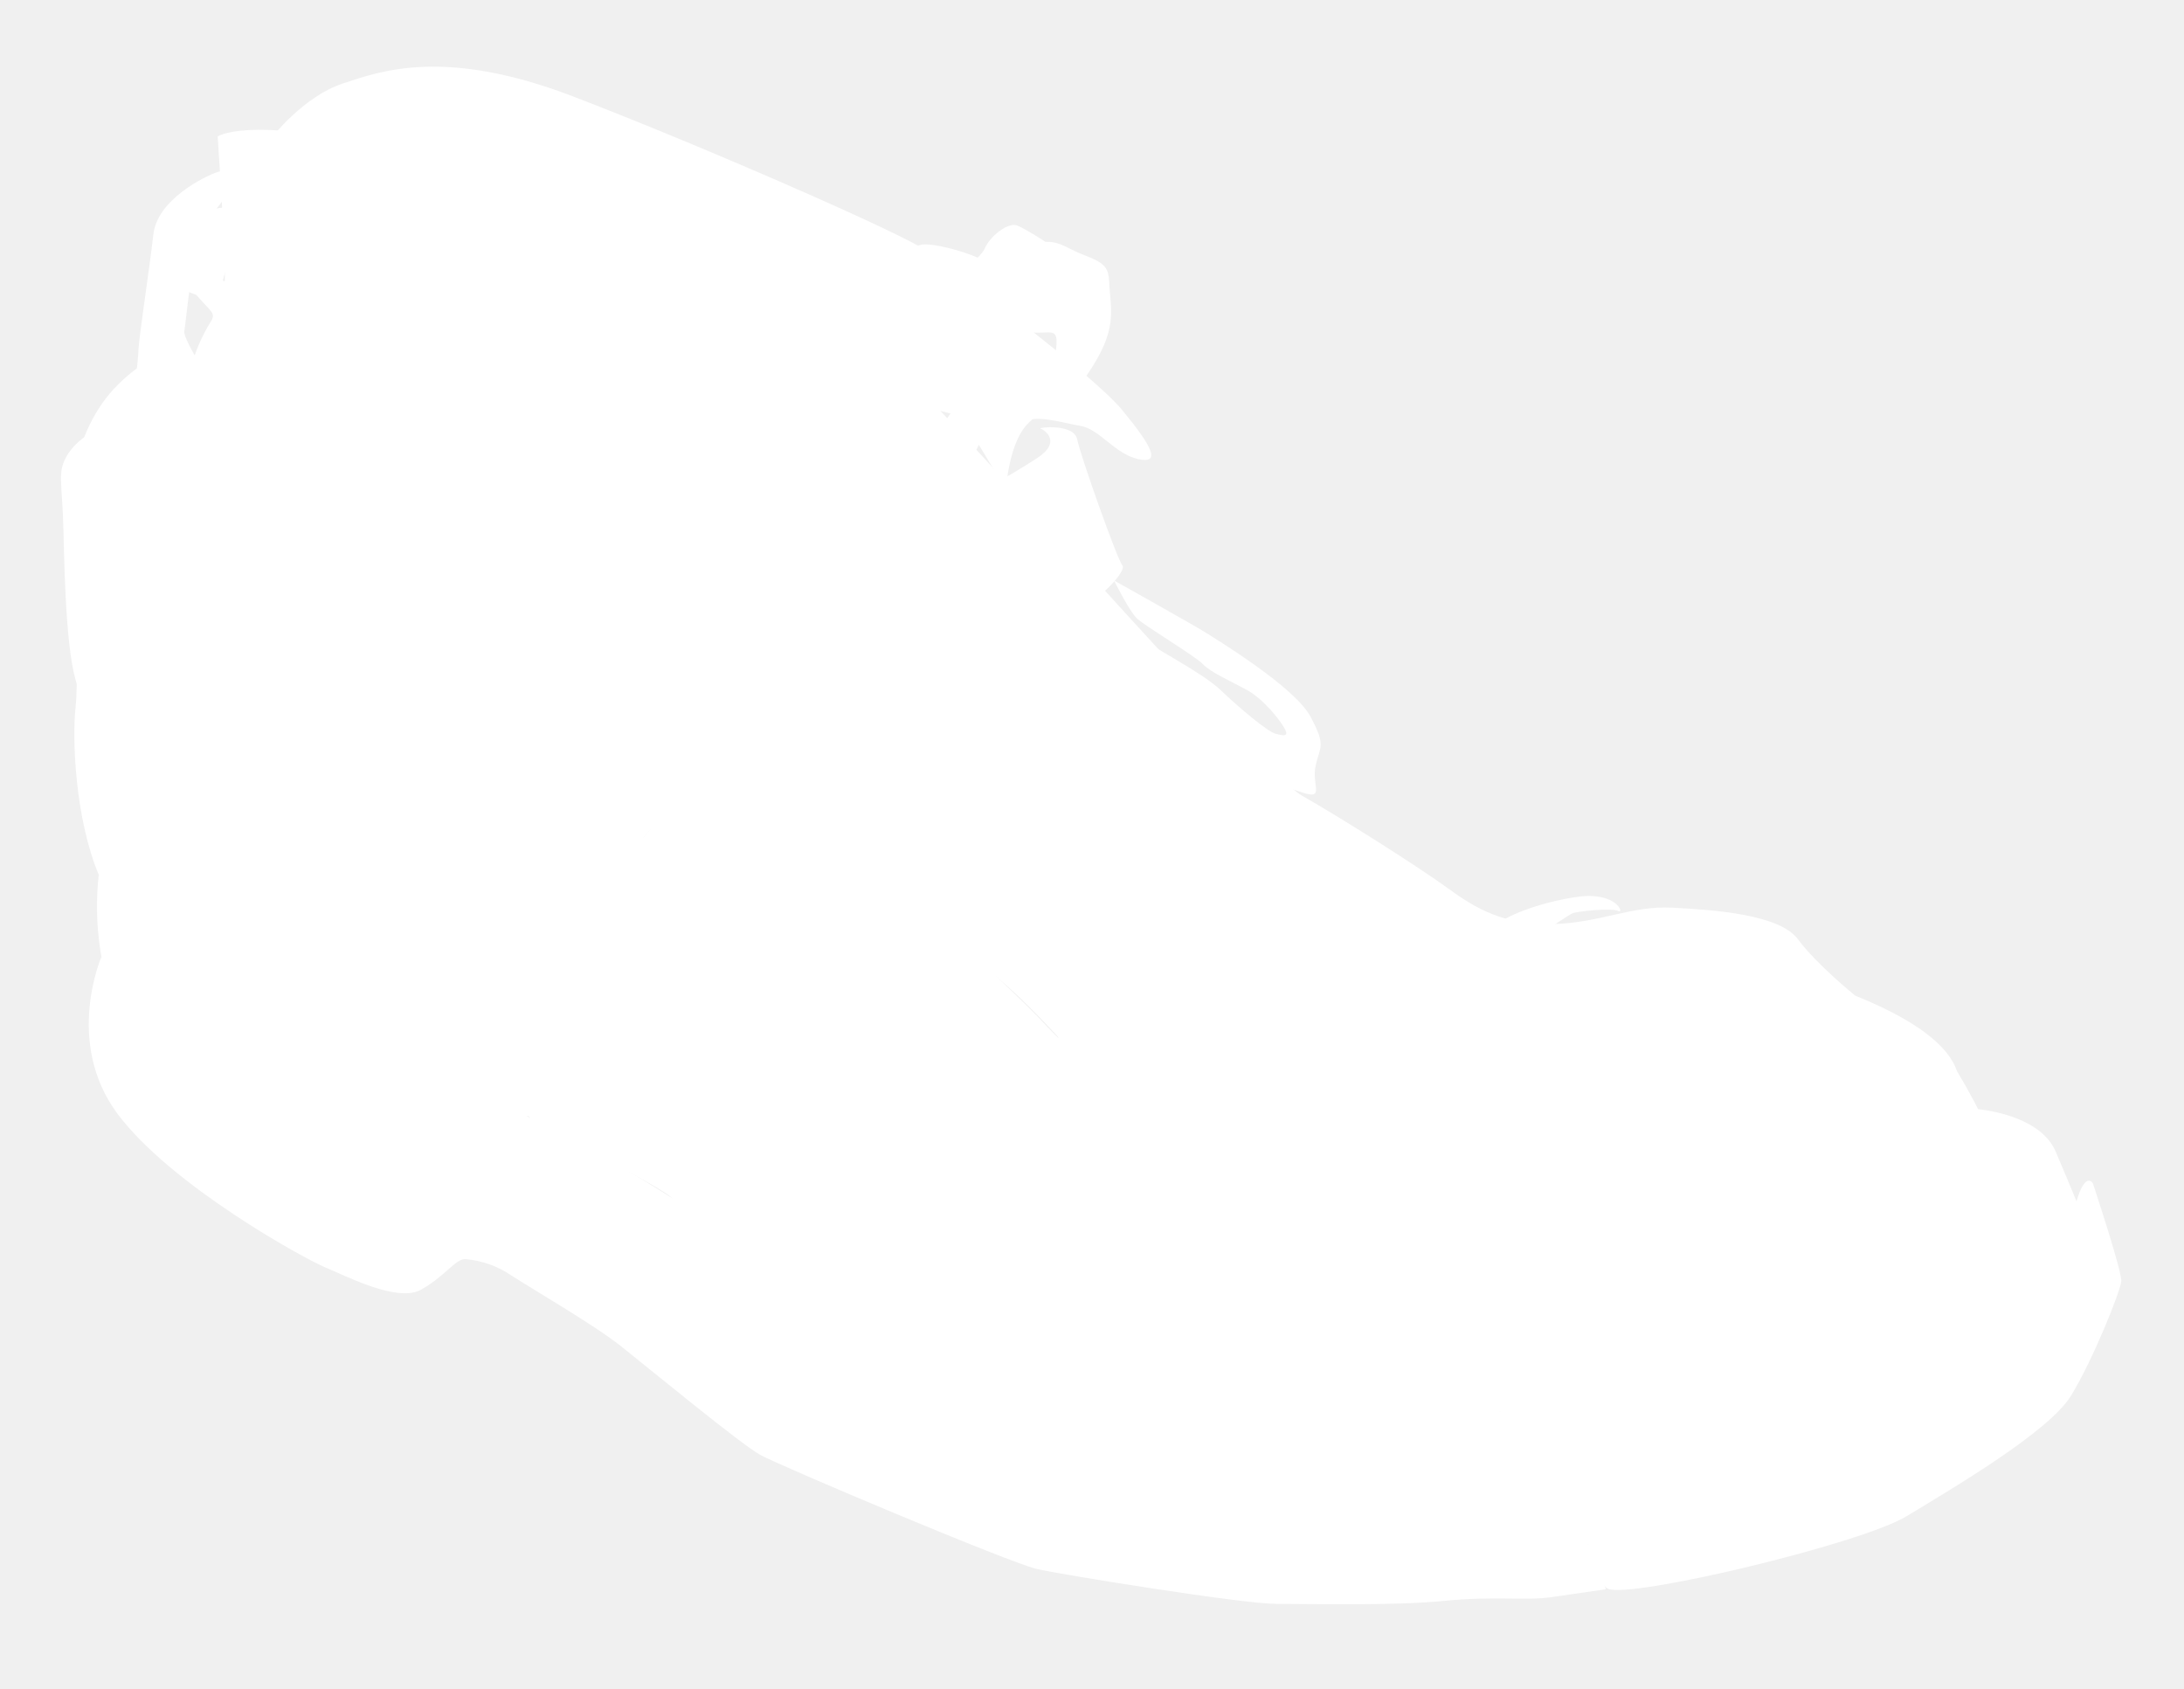
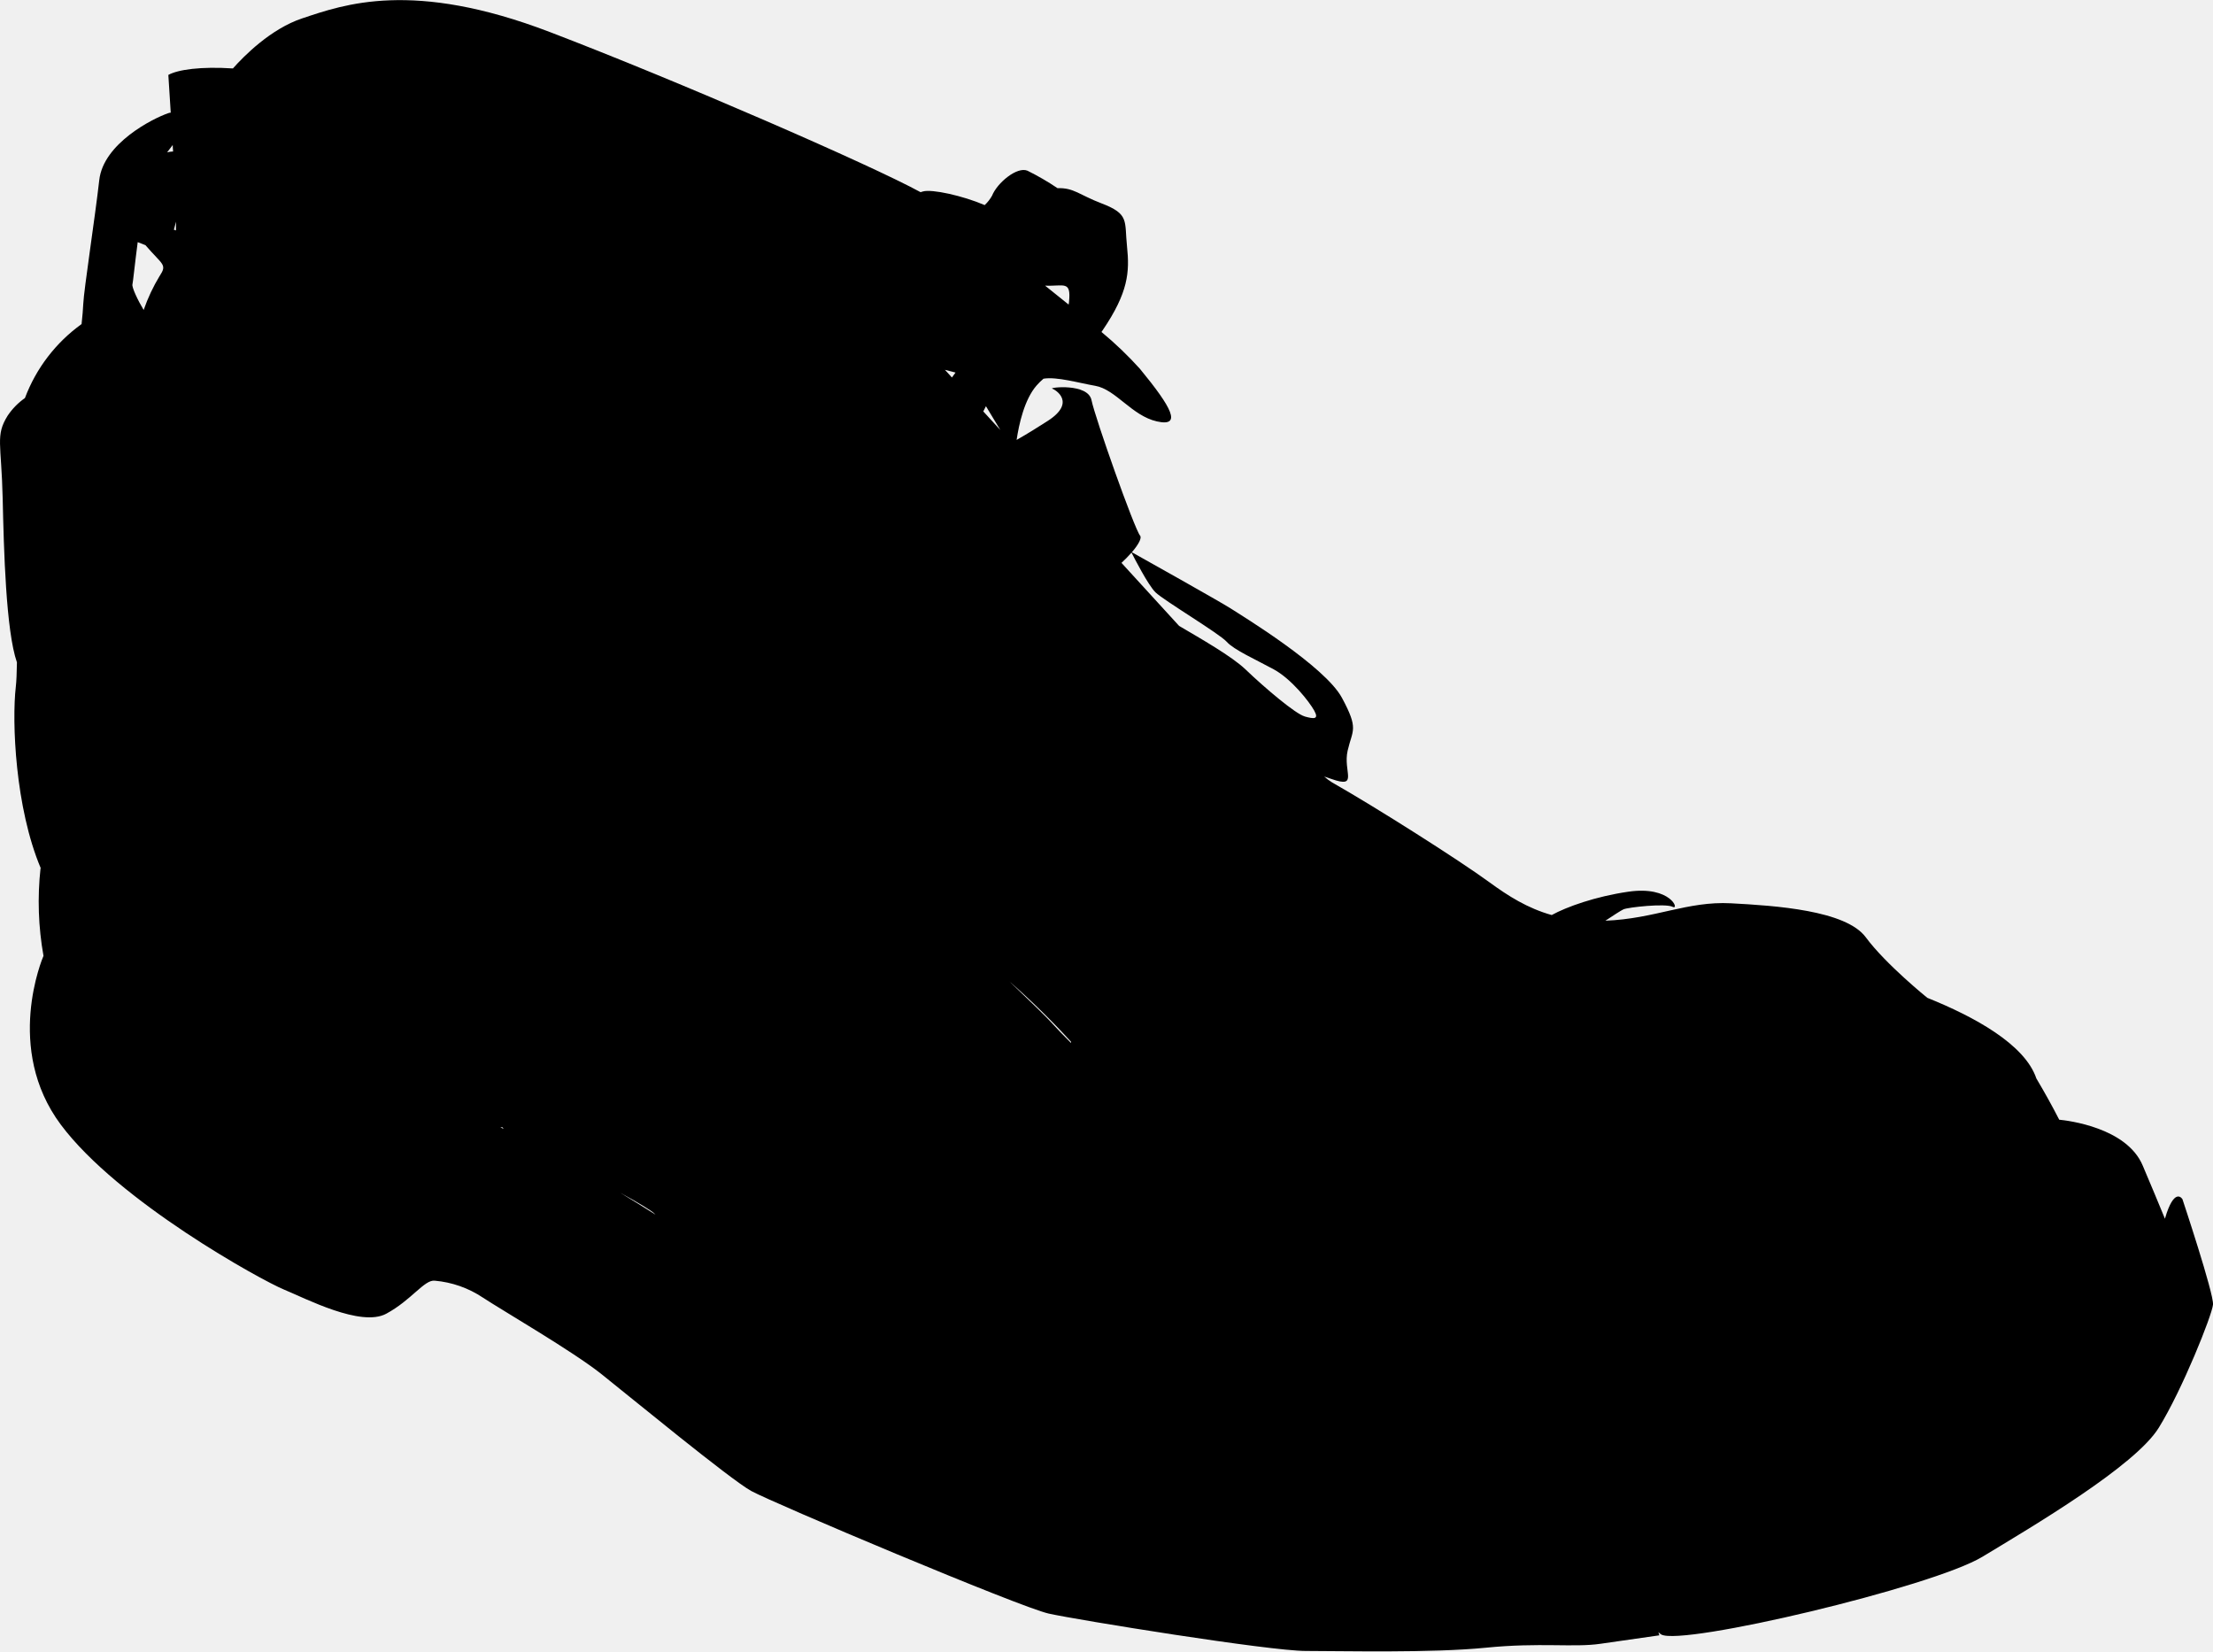
- <svg xmlns="http://www.w3.org/2000/svg" id="Layer_1" data-name="Layer 1" viewBox="0 0 724.36 560">
-   <defs>
-     <style>.cls-1{fill:#fff;}.cls-2,.cls-3{fill:none;}.cls-3{opacity:0.76;}</style>
-   </defs>
-   <path class="cls-1" d="M182.88,375.17s-9.25-1.26-9.67-12.61,13.46-53.39,21.86-62.64,27.75-36.57,37.42-39.51,28.49-.33,32.69,3,72.4,66.33,80,74.74,42.71,42.38,48.76,42c5.85-.34,88.88,64.44,92.07,76.93,1.85,7.25,17.82,14.21,17.82,14.21S439,478.56,444.42,477c0,0-46.89,3.31-50.25,1.35s-47.2-4.82-52.67-8.6-41.25-11.92-47.56-16.12S254.31,420.12,251,421.89c-1.92,1-24.56-20.57-28.52-24.93C219.64,393.85,182.88,375.17,182.88,375.17Z" />
-   <path class="cls-1" d="M655.75,367.78s20.78,1.52,26.1,14.19,10.65,24.83,11.41,29.9-10.9,40-25.85,45.36-63.6,42.31-76.52,42.06S531.34,511.2,527.54,512s-35,10.14-71.71,9.63-64.62-1.27-78.05-3.3-78-16.09-110-37.68-57.53-39.95-57.53-39.95-35.47-24.77-65.43-36.82S77.94,375,66,361.18c-11.76-13.67-24.1-14.66-30-33.87a95,95,0,0,1-3.26-37.13s46.11,49.07,65.76,52.71,33.15,11.88,61.64,21.31,80.75,44.19,86.59,49.35,50.09,38,55,40.21,40.26,16.39,61,18.38,34.69,6.42,61.93,4.65,52.06-2.66,59.37-4.65,14.62-4.43,17.5-5.54,28.35-3.76,50.06-15.28,50.5-19.05,50.5-19.05,40.1-19.08,47.41-26.38,13.73-16.15,12.4-21.91S655.75,367.78,655.75,367.78Z" />
-   <path class="cls-1" d="M33.66,317.22S21.25,345.6,39,369.37s62,48.06,68.84,50.88,23.83,11.7,31.64,7.49,11.8-10.6,15-10.2a31.68,31.68,0,0,1,14.81,5.2c6.4,4.2,27.81,16.61,36.61,23.61s39.73,32.48,46.26,36.1,83,35.9,91.89,37.87,68,11.53,79.34,11.53,38.92.67,55.64-1,27.13,0,35.37-1.21L532.6,527l-4.6-15s-69.41,7.68-105.27,5-81.21-7.66-94.3-13.47S266.32,477.37,253,467.92s-54.51-36.19-54.51-36.19-23.26-18.41-48.21-27.62-45.8-21.08-58.15-29.8S43.71,350.76,33.66,317.22Z" />
-   <path class="cls-1" d="M520.4,478.7s6.39,44.42,12.77,48.07,83.67-14.61,99.19-24,47.15-28,54.46-39.85,16.42-34.69,16.73-38-9.43-32.56-9.43-32.56-2.13-3.65-4.87,4.26-4.26,26.78-3.65,28.6-10.35-.61-14.3,2.74-20.69,24.95-29.21,35.29-31,22.21-38.33,24.64-8.82,2.44-8.82,2.44S586.72,465.62,587,462s-23.73,4-25.55,5.78-6.09,14.3-6.09,15.52-6.69-3.35-7.6-5.48-1.22-5.17-2.13-5.17S520.4,478.7,520.4,478.7Z" />
-   <path class="cls-1" d="M425.66,484.09S424,496.18,425,501.48s3.24,18,3.24,18l51.3-1s-4.64-18.25-4.21-23.11,2.16-11.24,2.16-12S425.66,484.09,425.66,484.09Z" />
-   <path class="cls-1" d="M90.61,45.05s10.26-13.09,23-17.33,34-12,76.41,4.24S299.66,77.59,307.44,83.25s54.83,40.68,64.74,52.71,13.08,18,5.3,16.27-12.73-9.91-19.1-11-16.27-4.24-18.75-.71-43.15-8.49-43.15-8.49L164.54,87.31l-81-31.65Z" />
-   <path class="cls-1" d="M532.91,323s48-3.7,61.21,0S643.4,338.36,649,355.06A220.15,220.15,0,0,1,660.09,376c2.65,5.83,5.3,14.31-1.05,22.26s-23.85,23.32-32.6,26.23-16.43,6.1-19.08,7.69-14.83,6.62-20.13,8.21-33.39,14-37.1,14.84S548,391.36,530,368.57c-8.21-17-9.8-21.73-13.25-22S532.91,323,532.91,323Z" />
-   <path class="cls-1" d="M72.2,45.22c6.13-3.35,29-3.9,57.46,6.14S253.53,99.9,263.57,103.8s17.29,6.7,25.66,10S418.16,256.07,431.56,263.68s39.12,23.91,48.53,30.79,18.84,12.31,34.77,11.95,26.08-6.16,39.84-5.43,35.5,2.17,41.65,10.5,19,18.69,19,18.69-83.47-2.39-88.18.87-7.65,12.29-3.3,18.09,15.77,29.14,18,32.76,10.15,64,9.79,69.42-48,19.17-57.76,16.27S463.43,441.15,458,432.82s-30.43-28.25-39.84-35.13-38.76-24.26-48.54-34-26.07-29-38.39-39.12S299,297.37,286,284.33s-22.46-18.47-32.6-23.55-33,8.7-39.11,15.94-28.74,46.53-30.91,55.58-10,33.52-7.49,36.78-13.76-1.45-21-6.16-48-9.38-74.93-28.87S40.68,308.84,32.8,290.18s-8.95-45.2-7.7-56-.85-66.92-.44-74.8,3.75-18.49,10.39-27.2S52.46,116.86,55,117.28s8.71,6.63,14.92-2.07,4.57-30.27,4.15-39S72.2,45.22,72.2,45.22Z" />
-   <path class="cls-1" d="M110.17,217.33c4.82-2.65,8.2-6.51,16.39-5.78s17.36,3.85,19.29,5.78,12.77,20.73,12.77,20.73l-12.29,5.07s-7-19.29-10.61-21.7-7-2.89-11.81-1.45-11.57,5.55-11.57,5.55l-9.4-3.86Z" />
-   <path class="cls-1" d="M33.48,142.26S21.05,151.58,29.2,159s82,54,83.12,54.76,12.81,13.21,12.81,13.21-14,9.71-15.92,12.43-16.7,23.69-17.09,28.35-14.76-2.33-21.75-7-39.72-24.47-43.94-31.85-5-35.73-5.38-52.82-2.33-19.42,1.55-25.63A20.63,20.63,0,0,1,33.48,142.26Z" />
-   <path class="cls-1" d="M155,364.45s1.68,4.76-5.36-15.73c-7.81-22.71-16.08-50-10.72-62.19S116,277.24,116,277.24,92.4,288,93.47,291.18s1.79,20.73,5.36,25.73,6.47,29.2,10.4,32.06S151,366.6,155,364.45Z" />
-   <path class="cls-2" d="M180.11,370s0-30.12,12.75-48.68,21.56-39,31.23-46.61c12.16-9.57,19.54-14.17,42,3.42s76.23,67.44,76.23,67.44,47.89,41,56.68,47.88,59.62,50.33,67.93,57.17,12.21,21,12.21,21" />
-   <path class="cls-2" d="M296.08,251.12s31.21,26.33,34.13,31.21,43.41,40,52.67,51.21,39.5,30.72,55.6,38.52,36.57,15.12,46.32,32.19,17.07,62.91,17.07,62.91" />
-   <path class="cls-2" d="M338.61,212S370.23,250.68,376.2,256s35.48,34.77,41.1,41.45S433.81,324.45,444,329s47.83,12.64,52,13,19.65,12.12,22.81,17.13,10.88,33.93,11.59,37.32,9,60,9,60l-8.29-56.57-43.68,9.82" />
-   <path class="cls-1" d="M236.25,244.54s9.77,9,17.29,6.51,13.77-8.51,15.27-10.77.51-9.26,2.76-12,22.54-4.76,22.54-4.76-.25,16.28-3,19.54-12.78,16-16.79,17.28-7.51,7.72-14,3.36-8-4.61-15-6.36-9-6.27-9-6.27Z" />
-   <path class="cls-1" d="M336.81,207.4s10,5.84,12.21,12.38,0,22.18,0,24.58-4.13,11.52-4.13,11.52l3.61,17s5.67-1.37,8.42-4.81,7.57-10.83,8.77-16.85,1.72-21.84-.86-27.85-10-14.1-13.08-17.37S336.81,207.4,336.81,207.4Z" />
-   <path class="cls-1" d="M315.66,217.37s9.46,5,9.63,12.38,5.5,29.4,6.7,31.12,6.19,31.12,8.08,35.25,5.85,18.91,7.05,20.28,5.16,45.05,7.23,47.63,4.64,3.61,6,1.55a14,14,0,0,0,2.24-8.6c-.35-3.09-6-38.34-5.5-40.75s2.4-5.5,1.72-9.8-4.13-28.2-5-32.32-5.52-20.71-6.54-23.94-6-25.41-6.53-28.16-1.37-9.11-5.84-13.24S315.66,217.37,315.66,217.37Z" />
-   <path class="cls-1" d="M399.19,266.82s18.05-3.79,21.5-3.14,4.75-.07,4.75-.07,11.38-7.29,0-11-24.48-3.71-28.33-3.71a43.29,43.29,0,0,0-8.59,1.16Z" />
-   <path class="cls-1" d="M357.48,194s17,14.28,20,17,21,11.77,27.3,17.78,15.53,13.78,18.28,14.53,4.51,1,3-1.75-7-9.77-12.53-12.78-12.27-6-14.52-8.51S379.52,207.47,377,205s-7.52-12.52-7.52-12.52,27.3,15.27,30.81,17.53,29.05,17.78,34.31,27.55,3.26,9.77,1.76,16.28,3.5,11.77-5,8.77-18.54-4.76-23.55-9.52-16.78-11.27-22-17.78S372.26,226,369,221s-12-9.27-15.53-15.28S357.48,194,357.48,194Z" />
-   <path class="cls-1" d="M339.48,109.88c8.33,1.67,11.66-2.5,10.83,5.42s-5.84,11.66-12.92,15.83-14.58,13.33-14.58,13.33l10.83,17.91s.84-14.58,6.67-21.25,12.5-5.41,20.41-17.07,8.33-17.92,7.5-25.83.83-10-7.92-13.33-9.16-6.25-19.16-3.75-12.91,7.5-12.91,7.5l-2.08,6.25Z" />
-   <path class="cls-1" d="M43.43,289s15.37-29.31,41.46-37.17,77.21-32.17,77.21-32.17,46.47-18.23,74.35-27.16,48.61-19.31,67.55-23.24,30.74-11.44,39.68-17.15,2.5-9.65,1.43-10,11.08-1.79,12.15,3.57,13.22,39.68,15,41.82S360.83,204,344.39,208.61s-64.34,22.52-70.77,23.59-22.88,10-29,10.72-65.41,22.52-70.77,24.67-70.06,30-84,31.45S49.15,296.9,43.43,289Z" />
-   <ellipse class="cls-1" cx="81.85" cy="226.95" rx="10.56" ry="6.53" transform="translate(-158.93 211.77) rotate(-66.56)" />
-   <ellipse class="cls-1" cx="115.03" cy="307.42" rx="6.53" ry="10.56" transform="translate(-177.3 158.14) rotate(-42.43)" />
-   <path class="cls-1" d="M240.61,255.88c-.49-2.2-14.21-59.75-14.69-62.93a9.74,9.74,0,0,0-7.84-8.32c-5.14-1-34.28,11.26-43.58,13s-28.16,8.82-28.16,8.82l-1.23,3.92c-1.22,3.91,2.21,12.73,2.21,12.73s12.48,51.66,16.16,56.32,54.6-12.74,67.09-15.71S241.1,258.08,240.61,255.88Zm-70.28,12.73c-.49-1.71-13.46-53.38-13.46-53.38,1.71-1.71,14.44-7.1,19.83-7.83s39.18-12.49,39.18-12.49l13,57.3S170.82,270.33,170.33,268.61Z" />
-   <path class="cls-1" d="M216,201.42s9.88-3.65,12.89-3.22,2.47-3.44,5.15,10.52,7.41,34.37,7.95,36.41.43,1.61-5.48,2.37-10,2.57-10,2.79-9.45-40.17-9.77-44A18.82,18.82,0,0,0,216,201.42Z" />
-   <path class="cls-1" d="M207.69,226.45s-.22-5.16,2.36-6.56,9.35-5.37,11-5.26a4.72,4.72,0,0,1,4,2.47c.54,1.4,1.07,3.33-1.07,4.19s-8.17,4.83-10.64,5.16S211.66,228.81,207.69,226.45Z" />
-   <path class="cls-1" d="M510,349.14s18.6-28.1,28.5-29.69-4.75-3.16-11.88-4-23.74,14.65-26.91,22.17S510,349.14,510,349.14Z" />
-   <path class="cls-1" d="M471.21,362.59s15,6.73,14.65-3.16-5.19-26.34-3.67-27.73,7.46-1.52,5.69-3.55-4.81-3.29-11-2.4-10.12,1-11.26,3.79-4.8,17.09,0,24.42S471.21,362.59,471.21,362.59Z" />
-   <path class="cls-2" d="M353.26,204.5s46.42,61.27,53.84,69.93,34,29.09,43.94,35.28,25.54,15.47,50.83,11.76,58.72-13,71.1-13.62,22.28,4.34,26,11.14" />
-   <path class="cls-2" d="M248.39,188.23s-7.74-25.56-6.58-33.3-5.27-20.52-.12-24.78" />
-   <path class="cls-2" d="M73,50.39c6.58-1.16,16.26-3.1,28.65,0s32.53,10.06,51.5,17.42,50,21.3,60.79,24.39,43.75,15.88,51.5,18.59,22.45,5,26.71,8.9" />
-   <path class="cls-1" d="M484.47,332.3s7.71-2.88,10.37-5.29,14-16.06,16.83-17.84,8.48-5.69,9.87-6.32,13-1.9,15.18-.76-.51-6.58-13.66-4.68-24.17,6.7-26.45,9.11-6.2,11.64-7.34,14.8S484.47,332.3,484.47,332.3Z" />
-   <path class="cls-1" d="M449.93,331.44s11.13-1.77,16.32-5.44,14.8-12.52,18.22-14.29,11-.26,11.64-1.14.5-5.06-3.42-6.33-6.2-.13-7.34-1,1.65-2.28-4.55-1.9-13.16,3.29-17,6.71-8.6,11.38-10.62,12.65S449.93,331.44,449.93,331.44Z" />
-   <path class="cls-1" d="M435.63,311.2s13.92,3.16,16.7,6.45,4.05,10.76,3.8,13.79.44,10.5,0,14.3a36.36,36.36,0,0,0,.13,7.72s-5.1,4.3-8.26,3.29-5.32-4.18-5.44-5.57-3.17-6.2-2.91-9.74,0-10.76,0-15.31-.64-7.72-1.9-9.11S435.63,311.2,435.63,311.2Z" />
-   <path class="cls-1" d="M404.77,281.07l1.39.46c3.54,1.17,12.76,4.38,15.24,6.67,3.09,2.85,8,9.5,8.55,16.51s2.14,15.44,0,20-5.7,15-6.89,15.44-4.39,3.09-7.84,0-3.68-3.21-2.85-6.41,2.14-21,1.67-25.3-.72-16.87-3.21-20.31-5.53-6.84-5.53-6.84" />
-   <path class="cls-1" d="M420.69,290.69s6.82-5.7,10.36-6.65,12.44-5.58,14.22-4,6.06,4.64,7.6,5.7,4,1.43,4.28,4.28.83,2.85-4.4,4-12.59,4.39-15.2,4.63a27,27,0,0,1-9.5,0C422.7,297.82,420.69,290.69,420.69,290.69Z" />
-   <path class="cls-1" d="M379.36,301.26s1.18-10.81,1.9-16.51,3.92-17.22,1.18-24.22-3.32-12.71-5.22-13.54-5.7-5.47-5.7-5.47a65.51,65.51,0,0,1,7,0c2.62.24,12.36,1.55,14.73,7.37s5.46,11,5.23,16.74.95,16.27-1.07,23.75-3.45,12.24-5.47,14.38-5.22,3.92-6.05,3.68S379.83,307.32,379.36,301.26Z" />
-   <path class="cls-1" d="M97.8,42.8s56.52-22.69,123.4,8,115,54.14,115,54.14l-15.13,21.89s-35-16.32-59.31-25.87-52.55-22.3-60.91-24.68S136.81,51.56,117.3,47.18Z" />
-   <path class="cls-1" d="M215.1,184.64s8.8-31.73,16.26-36.53,15.46-12.79,25.33-15.73,21.86-2.93,30.39-3.46,23.2-1.34,29.86,0,9.6-14.67,9.6-14.67L322,111.59s-20,2.13-27.2,2.93-31.46,5.07-39.45,7.2-31.46,14.4-34.13,17.06-17.86,17.33-20.53,33.33-3.2,19.46-3.2,19.46Z" />
-   <path class="cls-1" d="M248.42,186s1.34-26.93,6.94-34.39,18.13-20.53,18.13-20.53,21.06-21.86,24.52-24,26.93-20.53,28.53-24.53,7.73-9.07,10.93-7.73,9.6,5.6,9.6,5.6-5.87,16-11.2,19.72-9.06,6.14-13.86,11.47S305.74,129.45,301,134s-13.6,9.87-17.07,14.13-7.46,8-10.66,17.33-2.93,13.33-2.93,13.33Z" />
-   <path class="cls-1" d="M301.75,82.26s-4.8.8-5.6,6.67,1.33,12.79,1.6,15.46,11.46,23.51,14.66,25.89a28.08,28.08,0,0,1,4.53,4s7.2,4.53,14.13-2.4,10.13-10.66,9.07-20.26-5.34-19.73-11.2-23.73-20.26-7.73-23.73-6.66Z" />
-   <path class="cls-1" d="M305.74,95.33s11.47-.27,18.67,8,7.46,7.74,8.8,14.67a24.94,24.94,0,0,1-2.4,16.53c-2.14,4.26-6.14,13.86-9.6,19.19s-18.66,8.53-20.26,12.8-15.47,12-15.47,12h-9.33s1.07-9.07,6.93-12.53,18.09-8.27,21.84-14.4,8.82-12,10.42-14.66,8.27-28,5.07-30.13S305.74,95.33,305.74,95.33Z" />
-   <path class="cls-3" d="M254.66,418s7.24-30.53,20.46-46.58,36.2-46.9,40.29-48.47" />
-   <path class="cls-3" d="M219.41,391.58s20.78-49.1,40.92-68.61C272,307.86,278,296.85,285,296.53" />
-   <path class="cls-3" d="M294,442.26s6.29-49.42,50.67-89.08" />
-   <path class="cls-3" d="M372.06,376.79s-40,58.54-33.36,82.15" />
-   <path class="cls-3" d="M400.39,395.36s-22,54.14-15.42,72.71" />
-   <path class="cls-3" d="M436.9,423.37s-2.52,31.48,0,44.7" />
-   <path class="cls-2" d="M507.24,467.16s-6.34-34.14-7.32-37.55S496,413,496,413l31.21-6.34,6.83,54.13" />
-   <path class="cls-2" d="M75.32,61.62S76.86,55,93.13,58.13s51.11,12.39,61.56,17,41,19.74,50.33,24,49.57,19,58.86,20.52" />
-   <path class="cls-2" d="M666.84,382.23s10.32,20.64-11.27,34.72-88.21,41.76-99.94,44.58-44.11,14.54-63.35,16.89-70.38,6.1-80.71,5.63-77.89-9.46-95.72-18.1-35.66-15.68-42.23-21.78-47.86-39.89-56.31-45.05" />
-   <ellipse class="cls-1" cx="97.45" cy="272.78" rx="3.24" ry="1.87" />
-   <ellipse class="cls-1" cx="130.76" cy="259.42" rx="2.95" ry="2.06" />
-   <ellipse class="cls-1" cx="178.8" cy="235.35" rx="3.24" ry="2.55" />
-   <path class="cls-1" d="M36.61,160s7.68,4,9.69,0,6.4-22.68,7.31-25.42,4.76-12.07,4.76-12.07.18,15.73,3.47,16.83,6.22-2.2,6.22-4.21,0-12.25-2-15-5.3-9.15-4.94-10.24,3.11-32.19,7-36.39a88.28,88.28,0,0,0,6.4-7.86s2.38-10.24-2.38-8.6S52.15,66.36,50.87,77.69s-4.75,33.83-4.94,38.22-1.28,13.9-2.56,18.29-7.68,14.26-8,17.91A20,20,0,0,0,36.61,160Z" />
-   <path class="cls-1" d="M65.13,97.81c5.31,6.21,6.77,5.85,4.39,9.51s-5.48,11-5.67,13.34,3.86,11.52,6.78,11.89,10.78-7.5,8.77-11.34-.92-8.81-2.2-11.9-4.3-6.38-2.15-8.21,3.25-6.58,3.25-6.58l-4.39-1.47s2.56-9.87,3.84-11.88,2-9.6-1.28-11.7-10.79,2-10.79,2-7.49,23.77-4,25Z" />
+ <svg xmlns="http://www.w3.org/2000/svg" version="1.1" id="Layer_1" x="0px" y="0px" viewBox="0 0 683.33 509.88" style="enable-background:new 0 0 464.6 428.1;" xml:space="preserve">
+   <style type="text/css">
+ 	.st0{fill:#FFFFFF;}
+ </style>
+   <path class="cls-1" d="M694.12,392.36s-2.13-3.65-4.87,4.26c-.19.54-.37,1.13-.54,1.76-2-4.94-4.43-10.62-6.86-16.41-4.94-11.76-23.17-13.91-25.78-14.16q-3.33-6.48-7.07-12.75c-3.54-10.55-19.24-19.09-33.66-24.88h0s-12.85-10.36-19-18.69-27.89-9.77-41.65-10.5c-13.44-.71-23.45,4.79-38.76,5.38,2.38-1.57,4.76-3.14,5.6-3.52,1.39-.63,13-1.9,15.18-.76s-.51-6.58-13.66-4.68c-10.23,1.48-19.16,4.71-23.69,7.21-7.5-2.11-13.39-5.85-19.28-10.15-9.41-6.88-35.13-23.18-48.53-30.79a18.16,18.16,0,0,1-2.45-1.82c.75.25,1.51.49,2.25.75,8.5,3,3.5-2.26,5-8.77s3.5-6.51-1.76-16.28S403.8,212.27,400.29,210c-3.32-2.14-27.94-15.92-30.57-17.39,2.13-2.48,3.11-4.43,2.54-5.12-1.78-2.14-13.93-36.46-15-41.82s-13.22-3.92-12.15-3.57,7.51,4.29-1.43,10c-2.85,1.82-6,3.82-9.55,5.83.72-4.85,2.4-12.5,6.18-16.82a19.68,19.68,0,0,1,2.12-2.08c4.09-.69,11.06,1.35,15.95,2.19,6.37,1.09,11.32,9.27,19.1,11s4.61-4.24-5.3-16.27a113.13,113.13,0,0,0-11.85-11.35l.39-.56c7.91-11.66,8.33-17.92,7.5-25.83s.83-10-7.92-13.33c-6.72-2.56-8.53-4.86-13.53-4.67a80.16,80.16,0,0,0-9.3-5.4c-3.2-1.34-9.33,3.73-10.93,7.73a11.91,11.91,0,0,1-2.27,2.89c-6.78-2.91-16.32-5-19.06-4.21l-.74.22C289.05,73,229,46.9,190,32c-42.41-16.24-63.67-8.48-76.41-4.24C103.79,31,95.45,39.51,92.14,43.24c-9.82-.64-16.92.33-19.94,2,0,0,.34,5.25.74,11.65a2.88,2.88,0,0,0-.8.17c-4.76,1.64-20,9.32-21.27,20.65s-4.75,33.83-4.94,38.22c-.07,1.58-.25,3.81-.52,6.23A49.62,49.62,0,0,0,27.92,145a20.78,20.78,0,0,0-5.32,5.42c-3.88,6.21-1.93,8.54-1.55,25.63.35,15.68,1,40.82,4.4,50.57-.05,3.3-.16,5.92-.35,7.53-1.25,10.8-.18,37.34,7.7,56a.61.61,0,0,1,.05.12l-.11-.12a94.8,94.8,0,0,0,.91,27.07c-.31.71-12.17,28.65,5.35,52.12,17.75,23.77,62,48.06,68.84,50.88s23.83,11.7,31.64,7.49,11.8-10.6,15-10.2a31.63,31.63,0,0,1,14.81,5.2c6.4,4.2,27.81,16.61,36.61,23.61s39.73,32.48,46.26,36.1,83,35.9,91.89,37.87,68,11.53,79.34,11.53,38.92.67,55.64-1,27.13,0,35.37-1.21L532.6,527l-.3-1a3.81,3.81,0,0,0,.87.74c6.38,3.65,83.67-14.61,99.19-24s47.15-28,54.46-39.85,16.42-34.69,16.73-38S694.12,392.36,694.12,392.36ZM350.31,115.3c0,.29-.08.56-.12.84-2.37-1.93-4.81-3.89-7.27-5.84C348.72,110.56,351,108.58,350.31,115.3Zm-280.79-8a54.82,54.82,0,0,0-4.94,10.51c-1.82-3-3.74-7.09-3.46-7.94.15-.46.72-6.19,1.62-13l2.39.93C70.44,104,71.9,103.66,69.52,107.32Zm2.33-38.19c.59-.73,1.14-1.48,1.7-2.23,0,.68.08,1.34.12,2A10.7,10.7,0,0,0,71.85,69.13Zm2.7,24.14-.64-.22s.27-1,.67-2.48Q74.58,91.91,74.55,93.27ZM174.73,370.16c.25,0,.47,0,.66,0l.33.48Zm37.05,20.23c5.48,3,9.8,5.58,10.7,6.57l.12.13C219.18,394.92,215.55,392.67,211.78,390.39ZM314.16,138.66,312,136.29l3.27.84C314.94,137.56,314.58,138.08,314.16,138.66Zm9.68,10.47c.27-.53.55-1.06.82-1.61l4.44,7.35Zm21.34,189c-1.74-1.92-6.66-6.71-13.25-13a241.89,241.89,0,0,1,19,18.61l0,.38C348.45,341.63,346.43,339.54,345.18,338.15Zm77.88-94.84c-2.75-.75-12-8.52-18.28-14.53-4.24-4.05-13.78-9.46-20.48-13.41-5.76-6.27-11.74-12.83-17.79-19.46a41.07,41.07,0,0,0,3.1-3.17c.81,1.6,5.11,10,7.39,12.26,2.52,2.47,19.76,12.76,22,15.27s9,5.5,14.52,8.51,11,10,12.53,12.78S425.81,244.06,423.06,243.31Z" transform="translate(-20.22 -22.11)" />
</svg>
